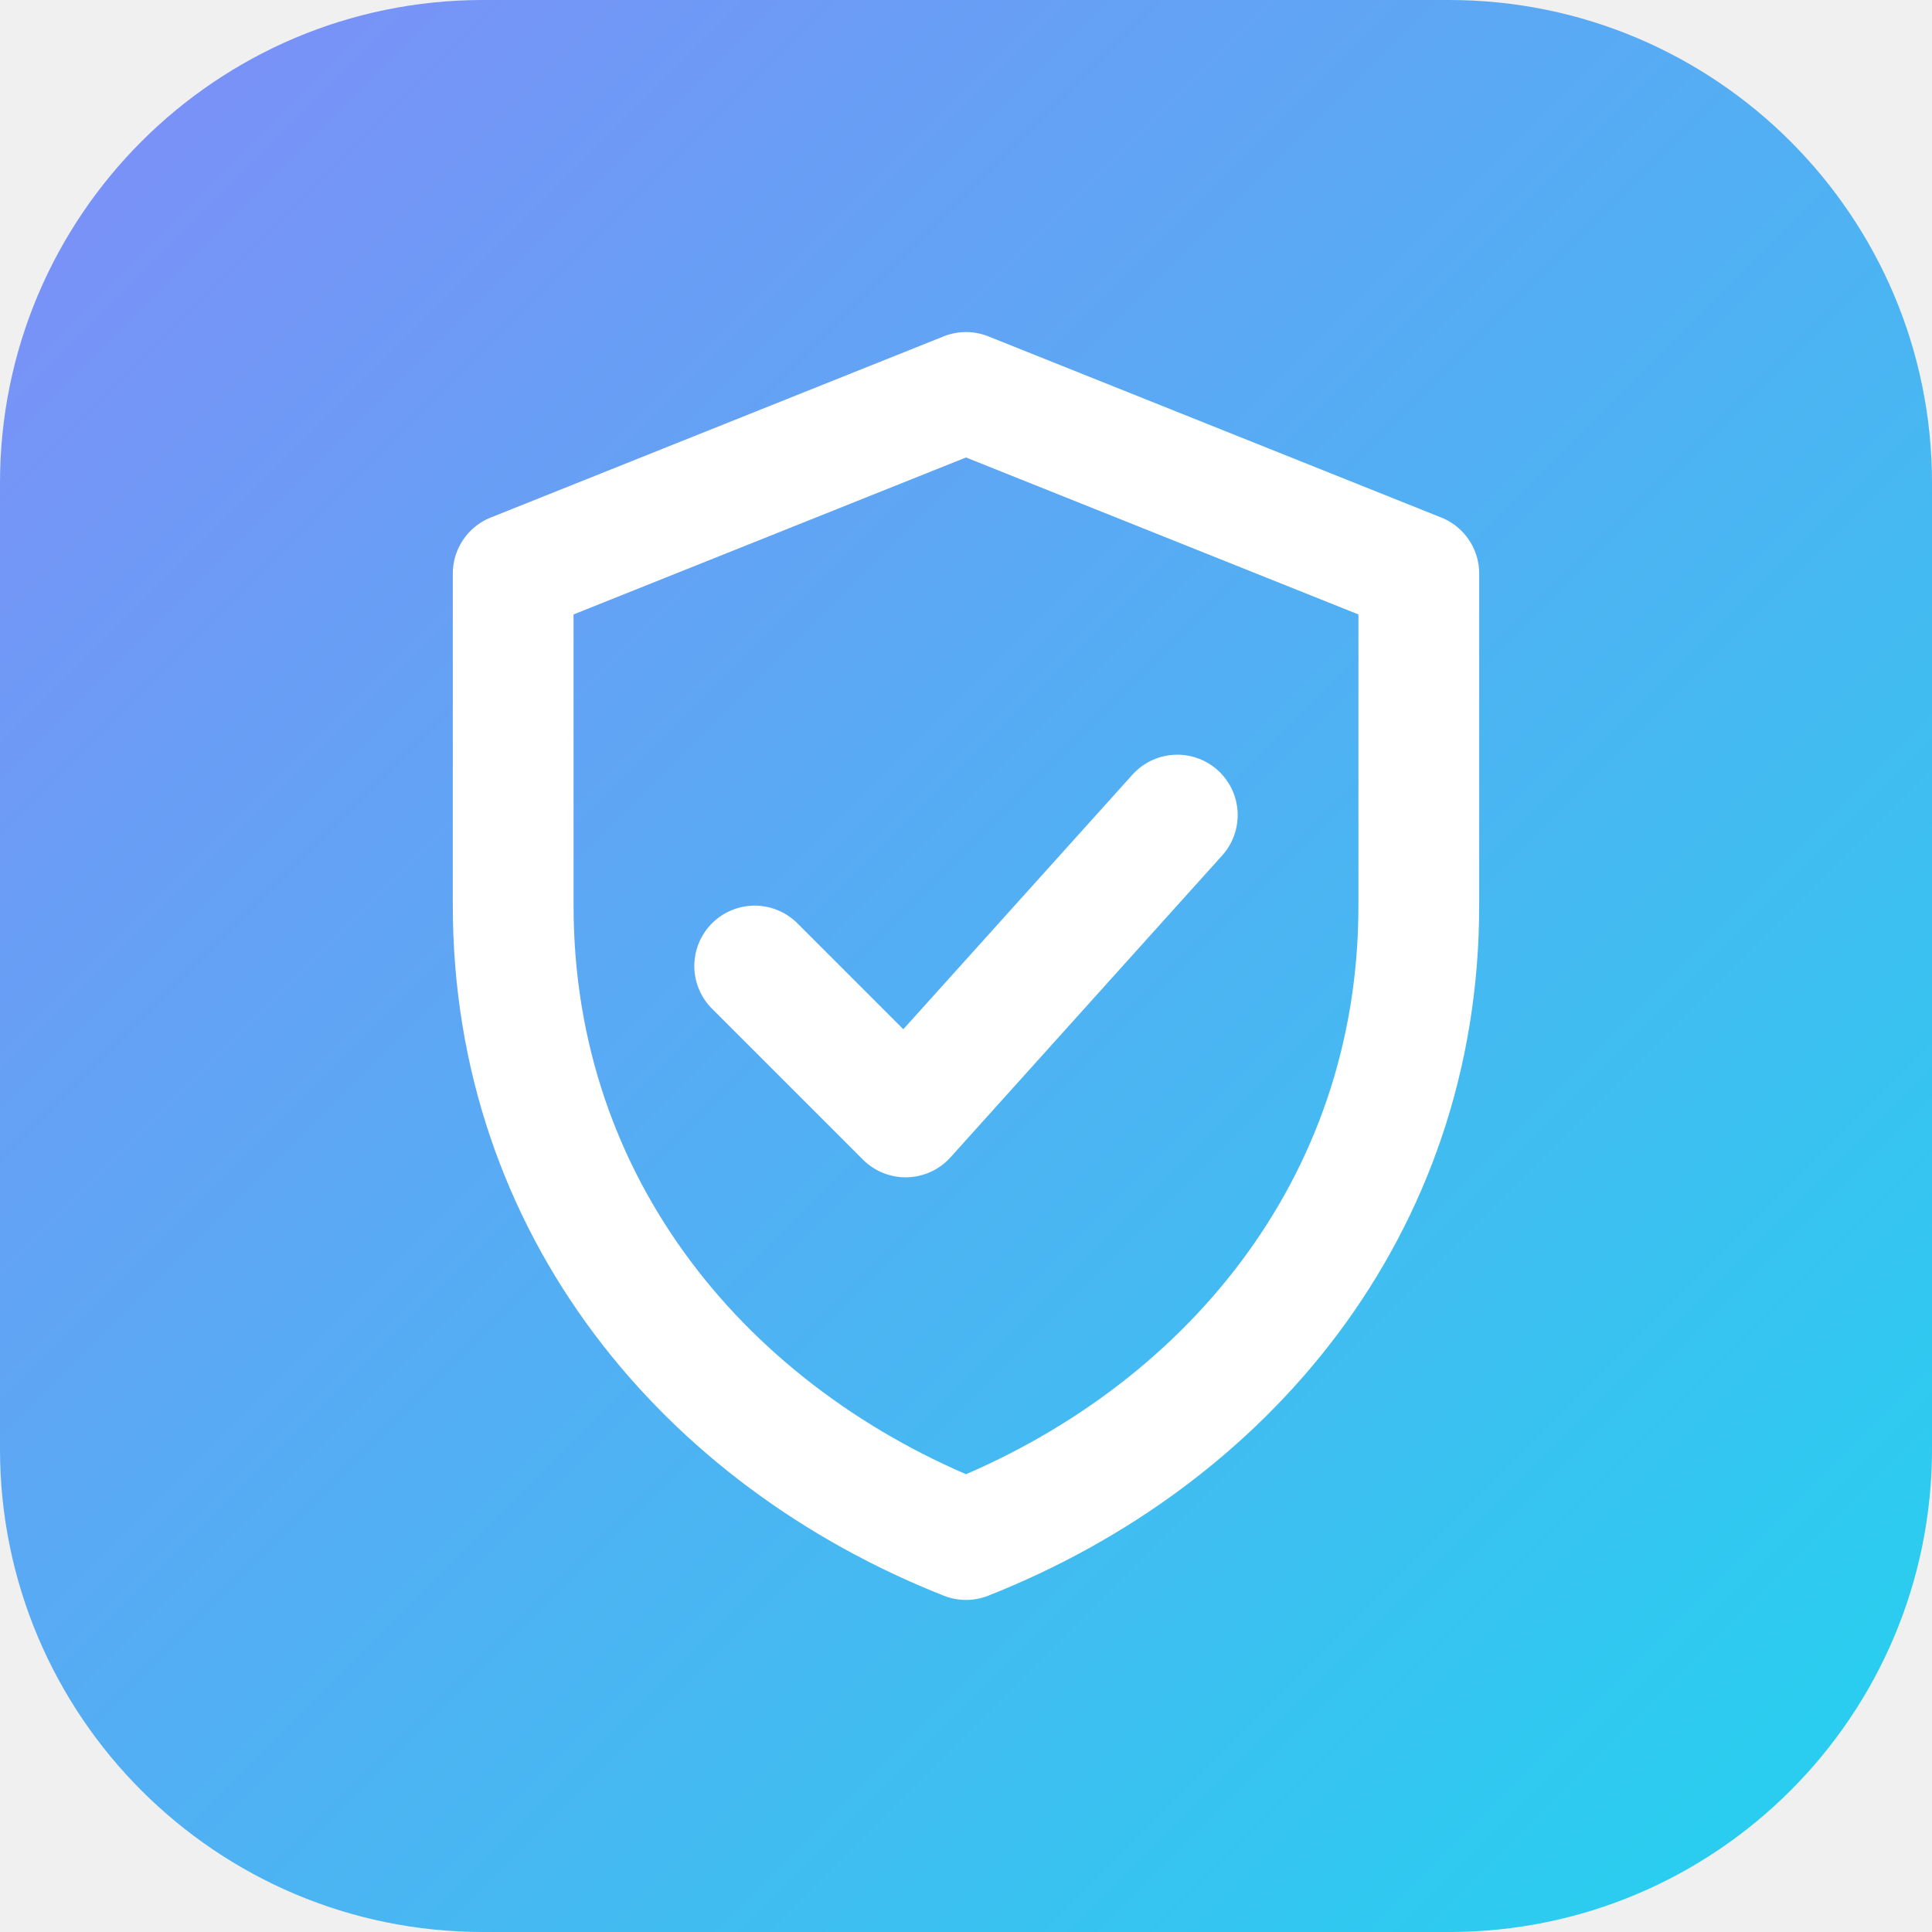
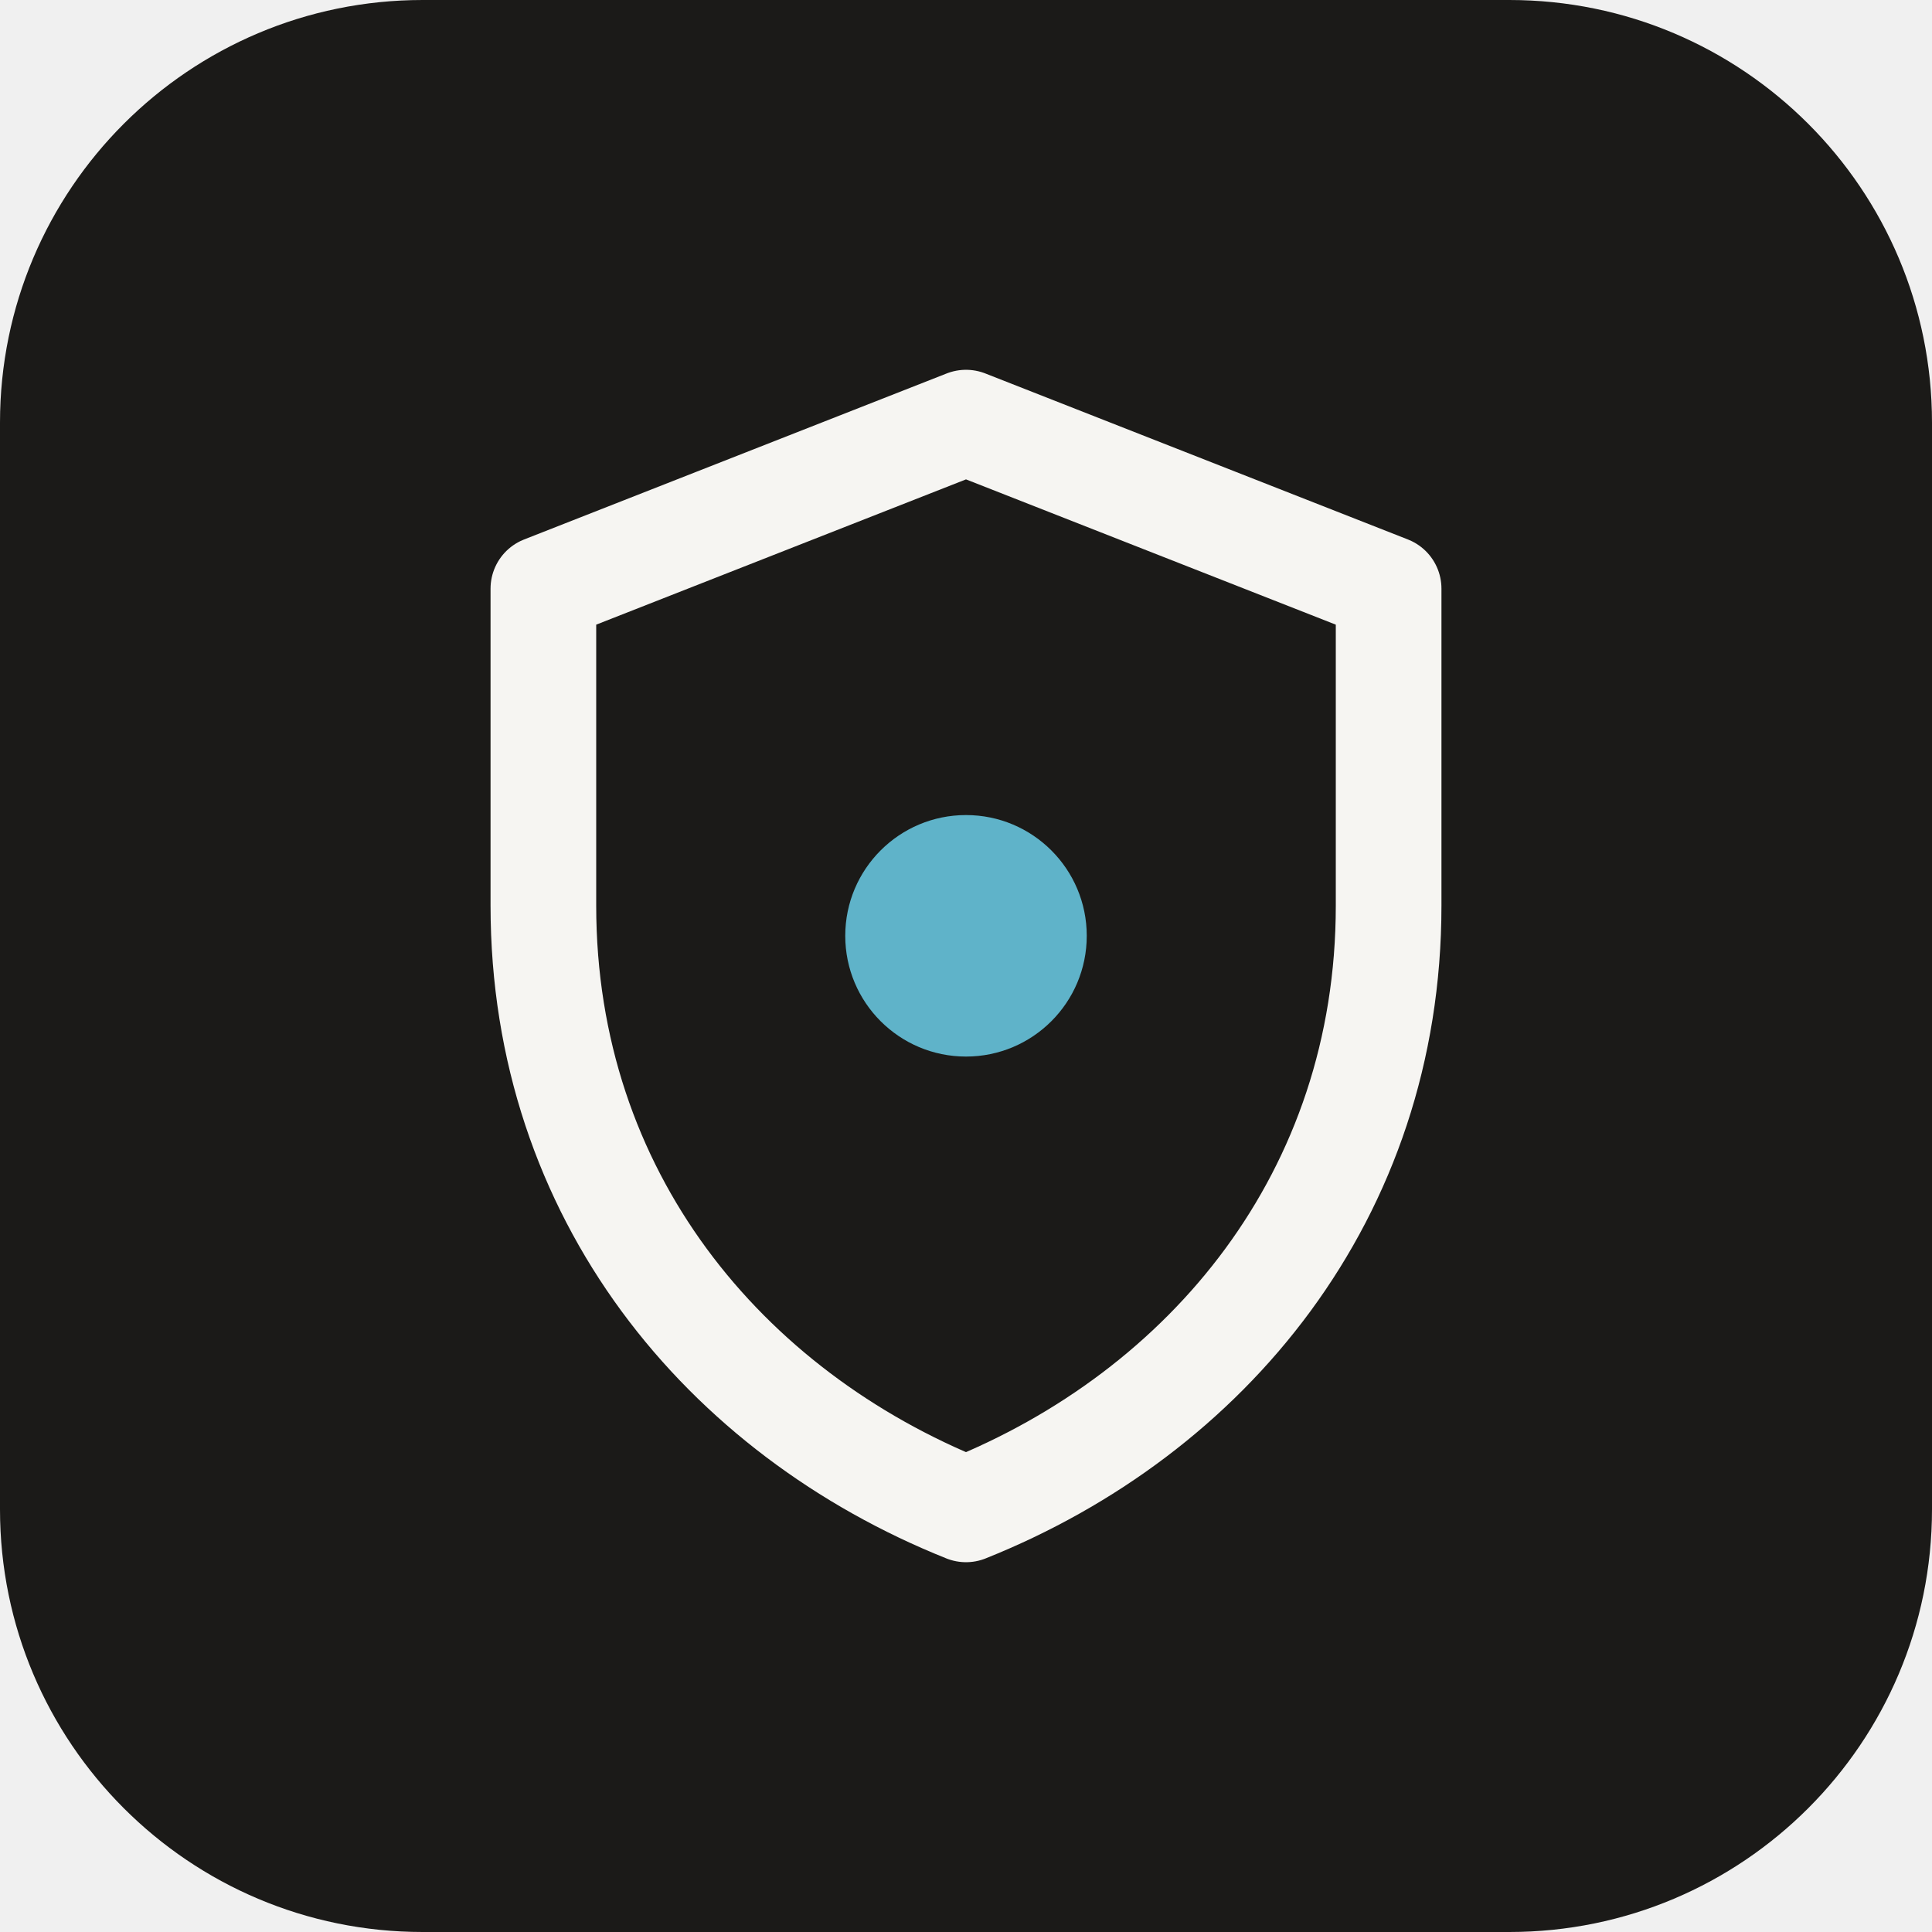
<svg xmlns="http://www.w3.org/2000/svg" viewBox="0 0 64 64">
-   <defs>
-     <linearGradient id="g" x1="0" y1="0" x2="1" y2="1">
-       <stop offset="0" stop-color="#818cf8" />
-       <stop offset="1" stop-color="#22d3ee" />
-     </linearGradient>
-   </defs>
-   <rect width="64" height="64" rx="16" fill="url(#g)" />
-   <path d="M32 13l15 6v11c0 10-6.4 17.6-15 21-8.6-3.4-15-11-15-21V19z" fill="none" stroke="#fff" stroke-width="4" stroke-linejoin="round" />
-   <path d="M25 32l5 5 9-10" fill="none" stroke="#fff" stroke-width="4" stroke-linecap="round" stroke-linejoin="round" />
+   <rect width="64" height="64" rx="14" fill="#1b1a18" />
+   <path d="M32 14l14 5.5v10.5c0 9.6-6 16.8-14 20-8-3.2-14-10.4-14-20V19.5z" fill="none" stroke="#f6f5f2" stroke-width="3.5" stroke-linejoin="round" />
+   <circle cx="32" cy="31" r="4" fill="#5fb3c9" />
</svg>
